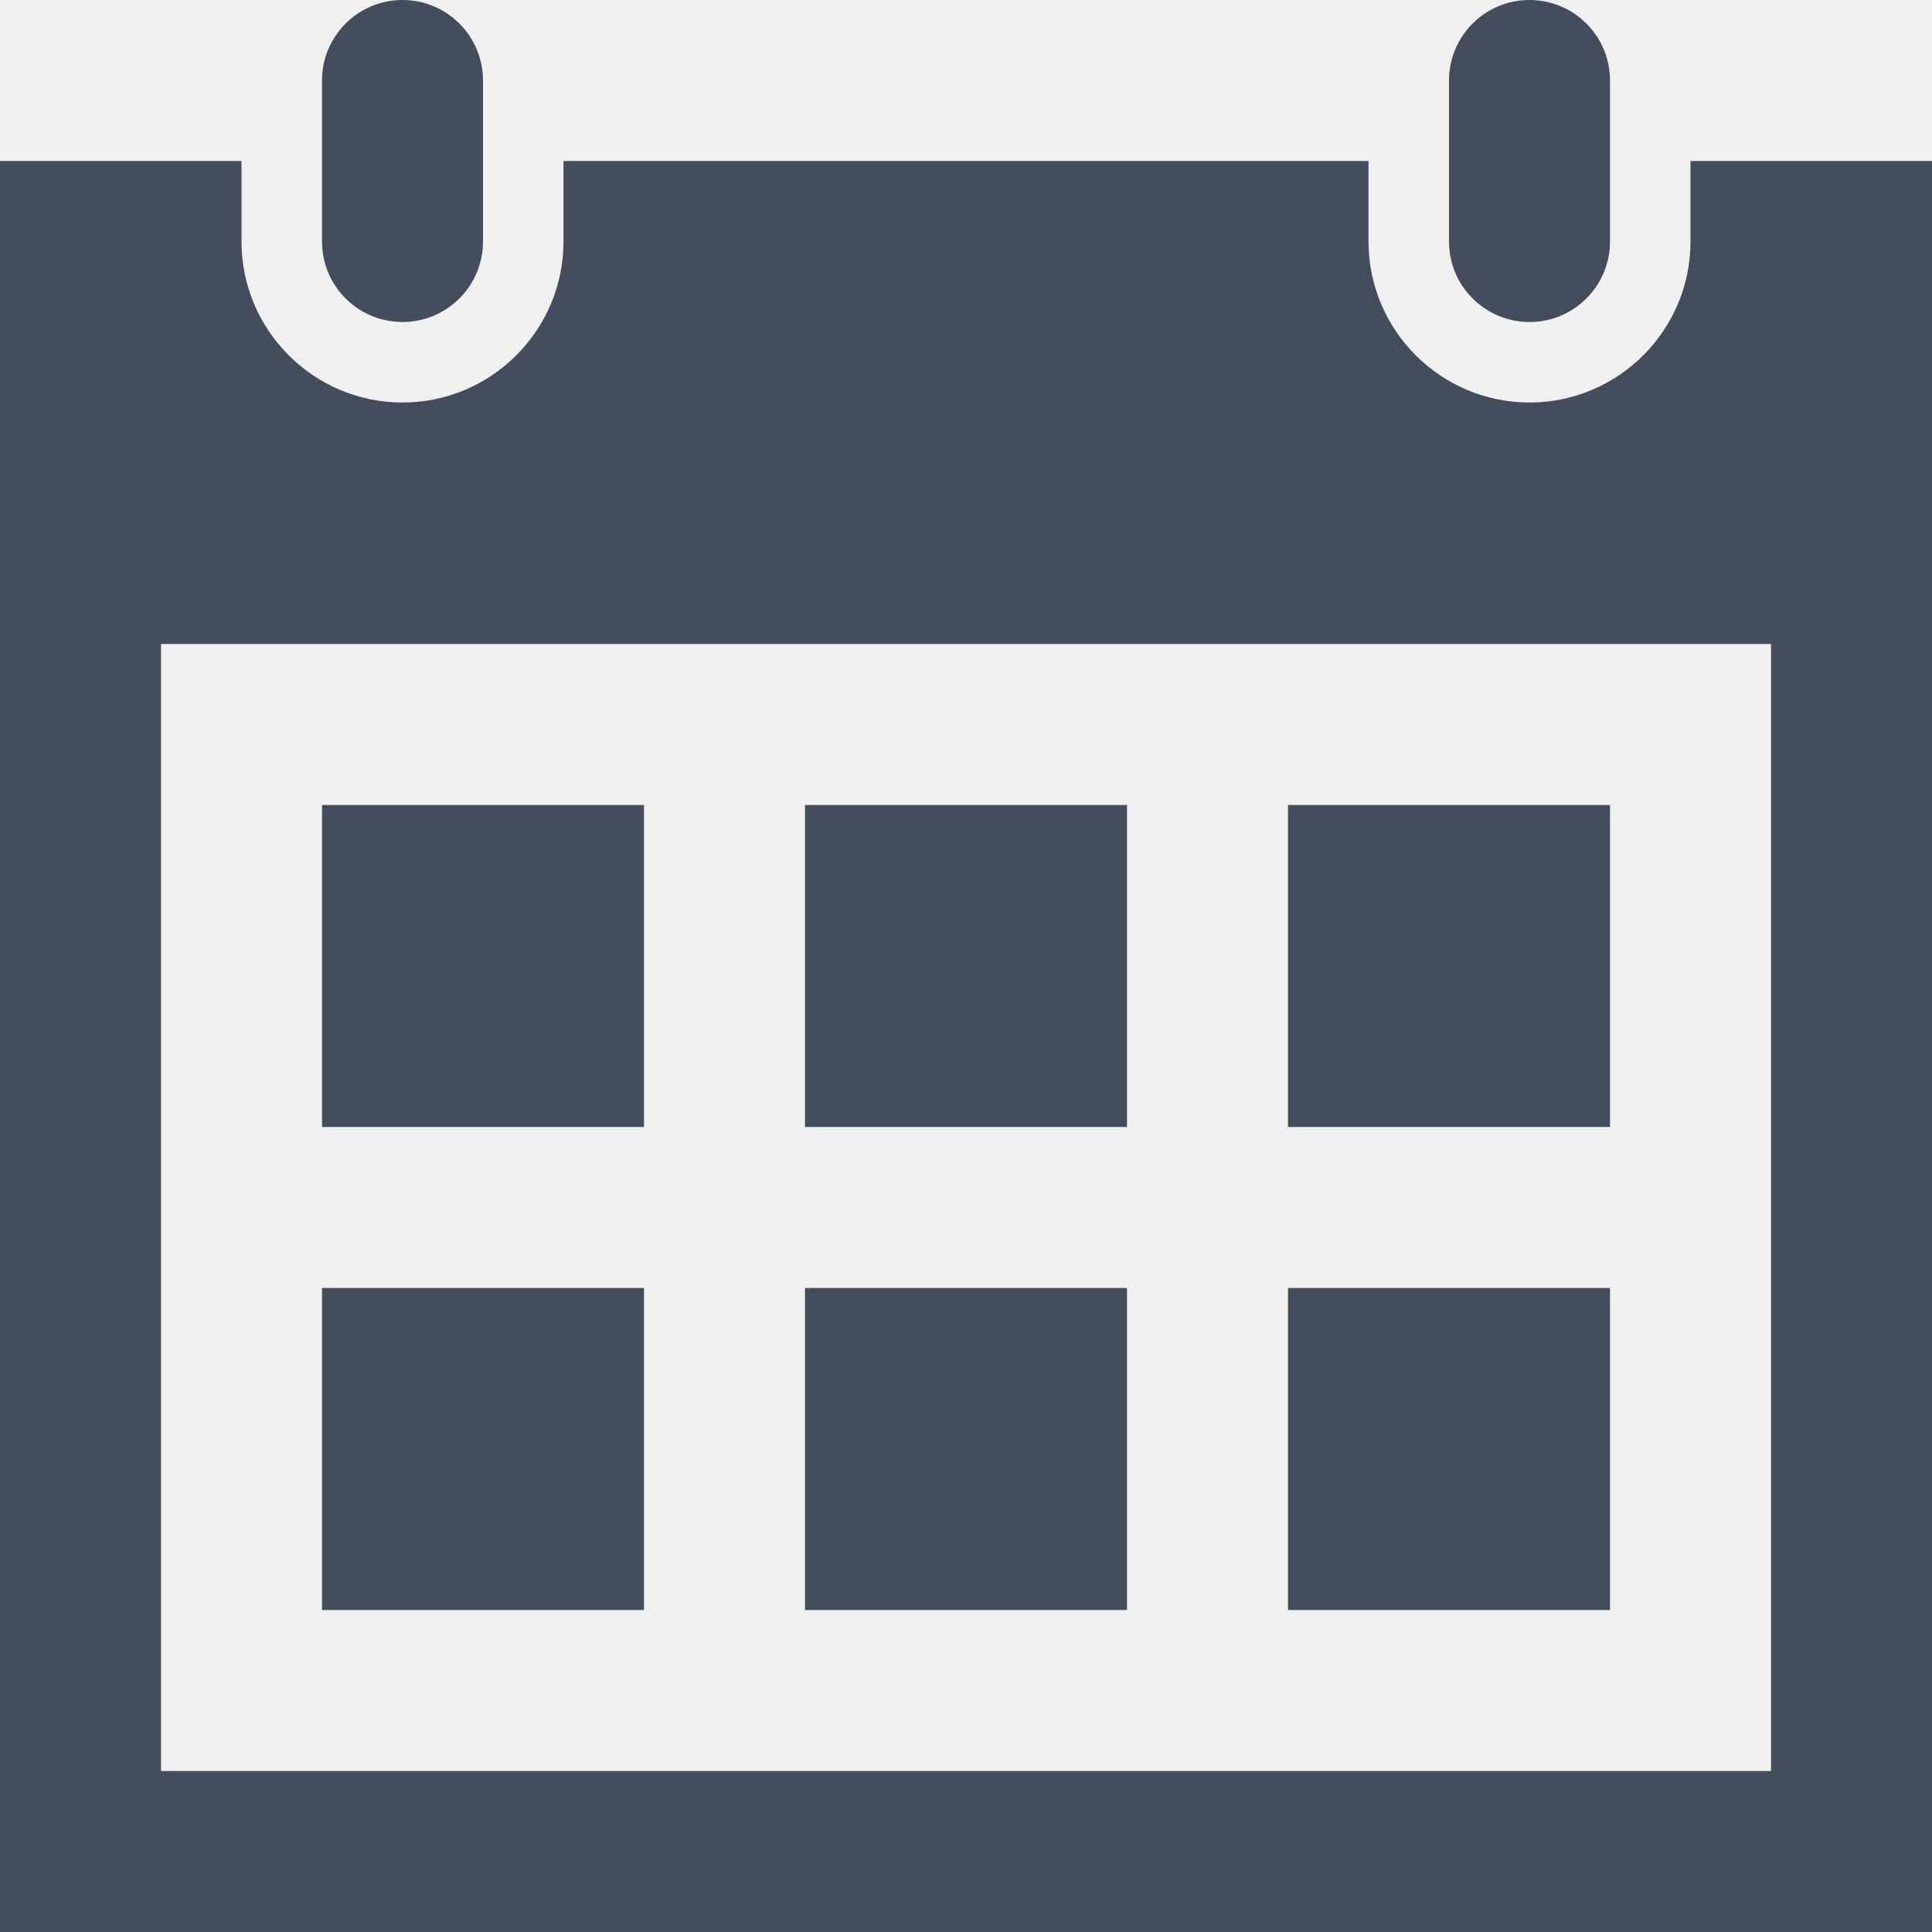
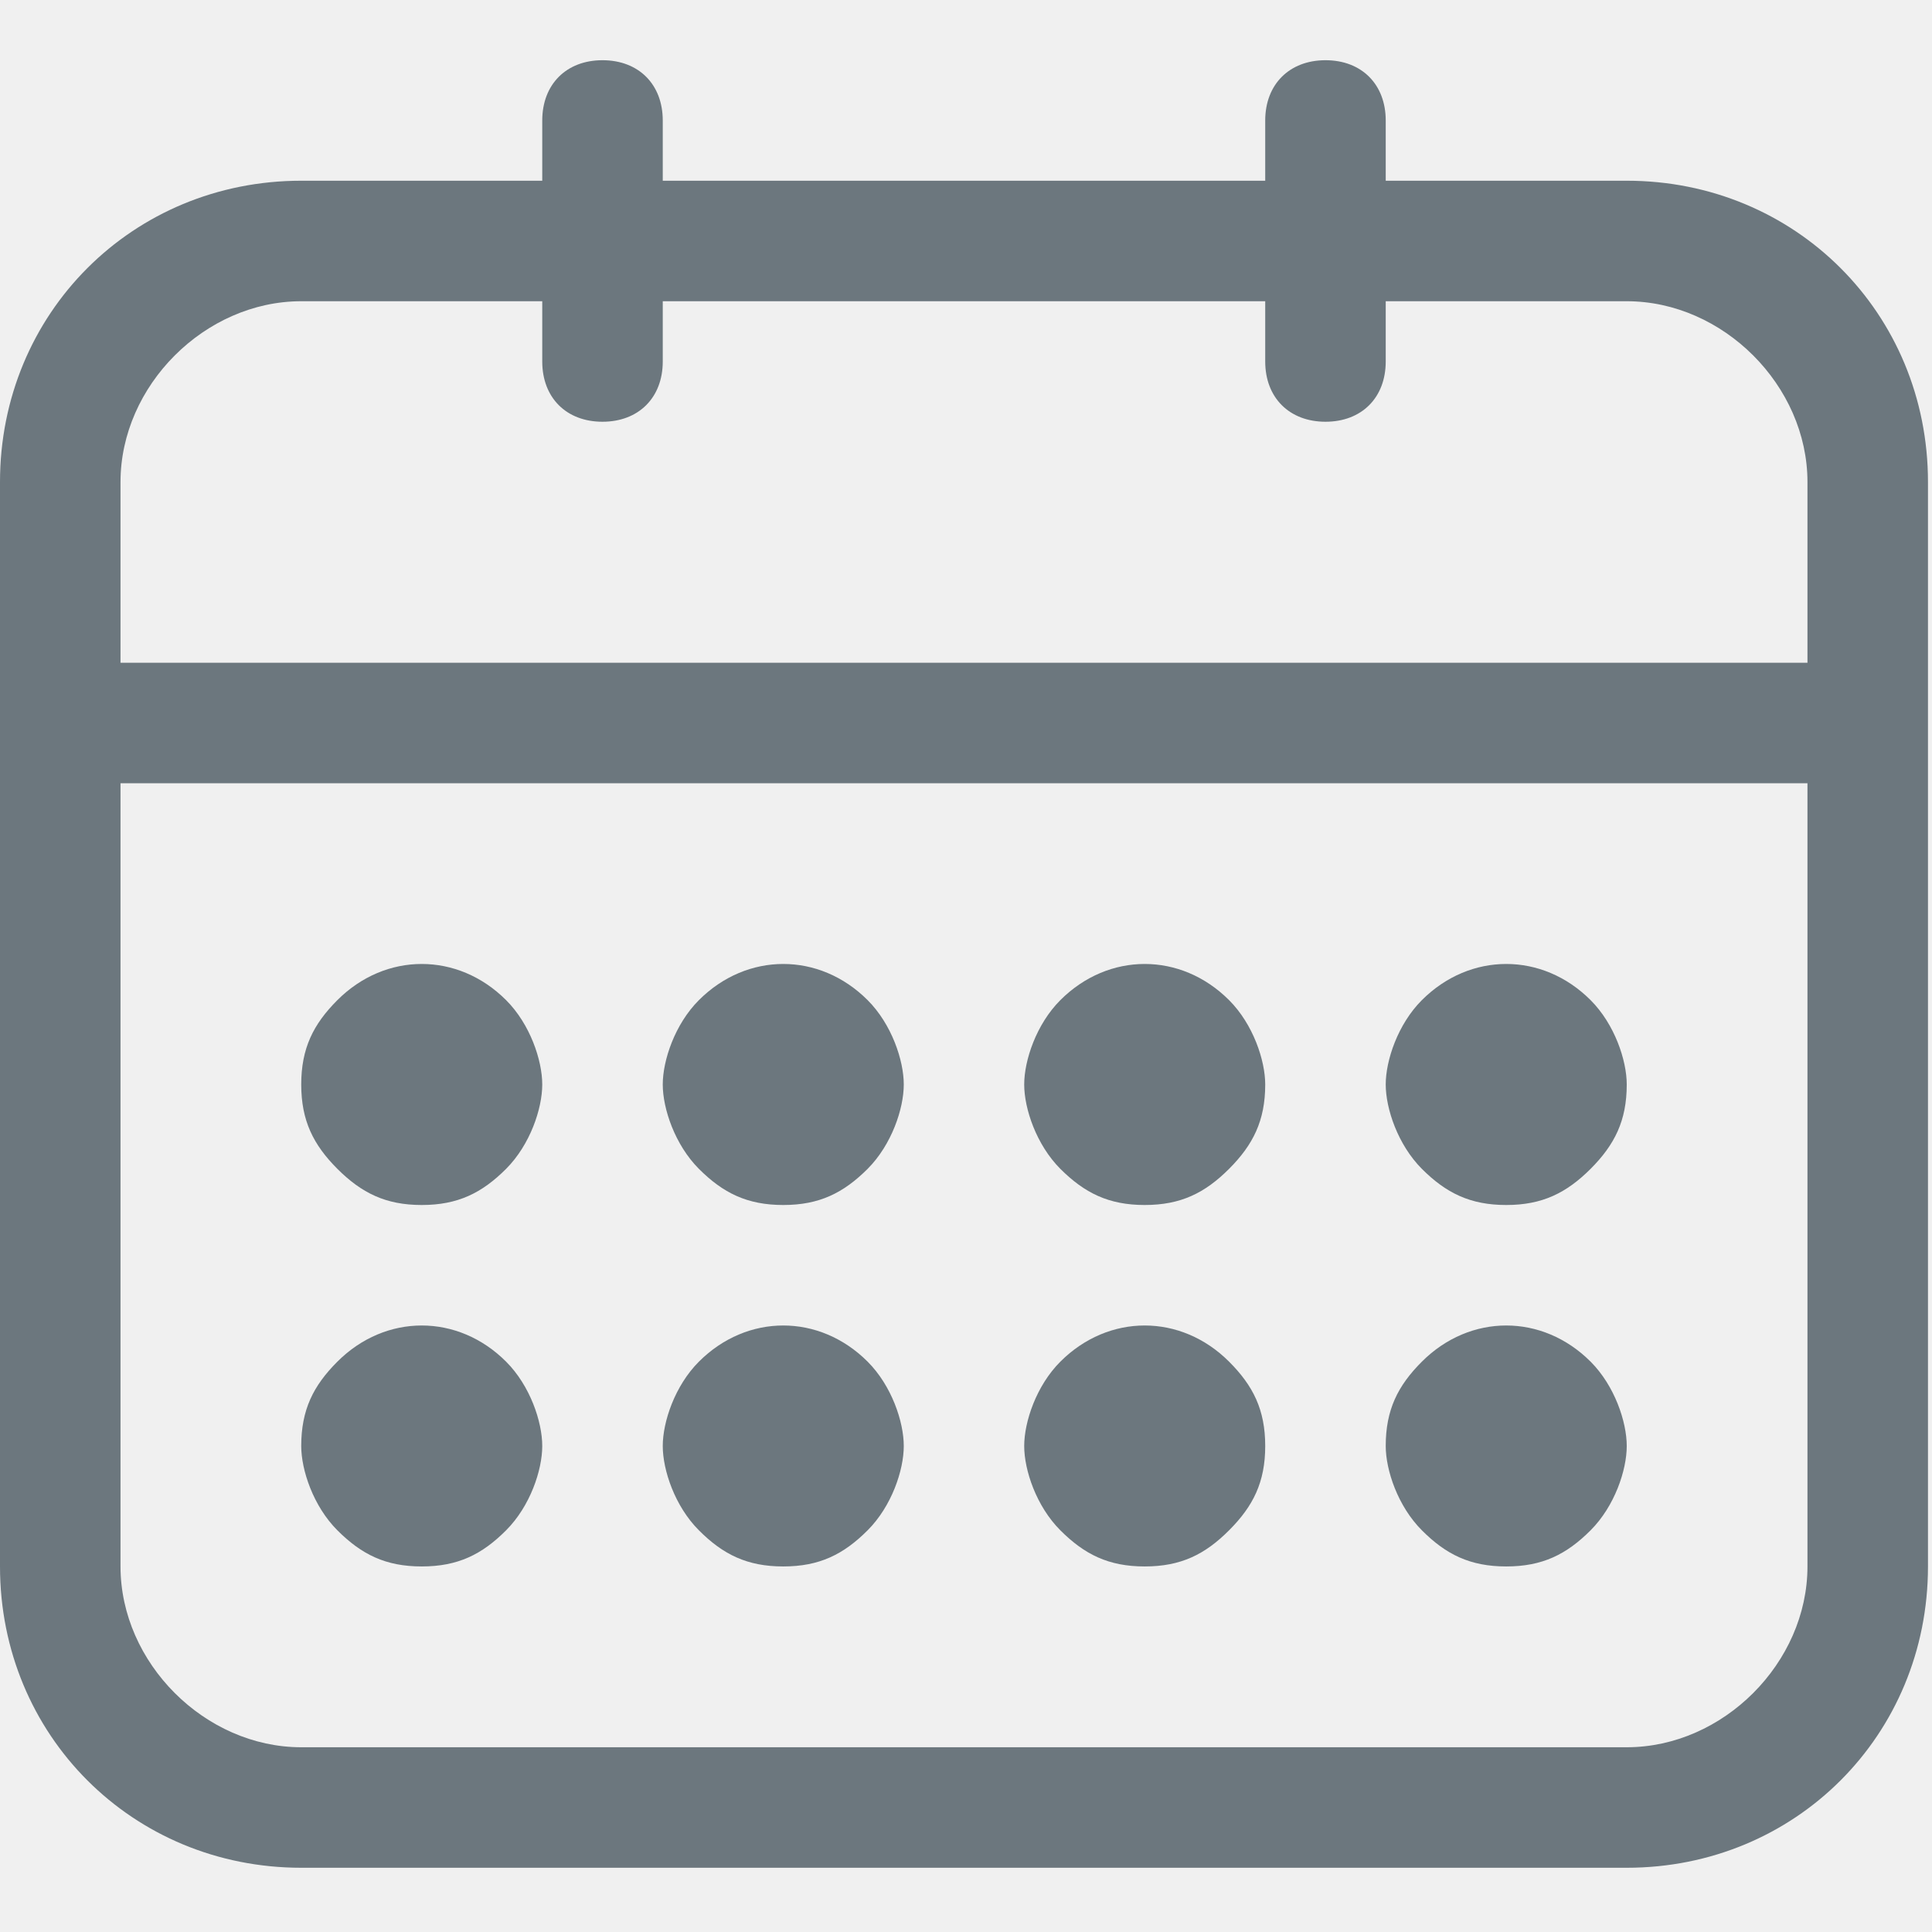
- <svg xmlns="http://www.w3.org/2000/svg" fill="#454d5d" width="24" height="24" viewBox="0 0 24 24">
-   <path d="M20 20h-4v-4h4v4zm-6-10h-4v4h4v-4zm6 0h-4v4h4v-4zm-12 6h-4v4h4v-4zm6 0h-4v4h4v-4zm-6-6h-4v4h4v-4zm16-8v22h-24v-22h3v1c0 1.103.897 2 2 2s2-.897 2-2v-1h10v1c0 1.103.897 2 2 2s2-.897 2-2v-1h3zm-2 6h-20v14h20v-14zm-2-7c0-.552-.447-1-1-1s-1 .448-1 1v2c0 .552.447 1 1 1s1-.448 1-1v-2zm-14 2c0 .552-.447 1-1 1s-1-.448-1-1v-2c0-.552.447-1 1-1s1 .448 1 1v2z" />
+ <svg xmlns="http://www.w3.org/2000/svg" xmlns:xlink="http://www.w3.org/1999/xlink" width="24px" height="24px" viewBox="0 0 24 24" version="1.1">
+   <defs>
+     <path d="M20.208,2.245 L17.214,2.245 L17.214,1.497 C17.214,1.048 16.915,0.748 16.466,0.748 C16.017,0.748 15.717,1.048 15.717,1.497 L15.717,2.245 L8.233,2.245 L8.233,1.497 C8.233,1.048 7.934,0.748 7.484,0.748 C7.035,0.748 6.736,1.048 6.736,1.497 L6.736,2.245 L3.742,2.245 C1.647,2.245 3.55271368e-14,3.892 3.55271368e-14,5.988 L3.55271368e-14,19.459 C3.55271368e-14,21.555 1.647,23.202 3.742,23.202 L20.208,23.202 C22.303,23.202 23.95,21.555 23.95,19.459 L23.95,5.988 C23.95,3.892 22.303,2.245 20.208,2.245 Z M1.497,5.988 C1.497,4.79 2.545,3.742 3.742,3.742 L6.736,3.742 L6.736,4.491 C6.736,4.94 7.035,5.239 7.484,5.239 C7.933,5.239 8.233,4.94 8.233,4.491 L8.233,3.742 L15.717,3.742 L15.717,4.491 C15.717,4.94 16.017,5.239 16.466,5.239 C16.915,5.239 17.214,4.94 17.214,4.491 L17.214,3.742 L20.208,3.742 C21.405,3.742 22.453,4.79 22.453,5.988 L22.453,8.233 L1.497,8.233 L1.497,5.988 Z M22.453,19.459 C22.453,20.657 21.405,21.705 20.208,21.705 L3.742,21.705 C2.545,21.705 1.497,20.657 1.497,19.459 L1.497,9.73 L22.453,9.73 L22.453,19.459 Z M5.239,19.459 C5.688,19.459 5.988,19.31 6.287,19.01 C6.586,18.711 6.736,18.262 6.736,17.963 C6.736,17.663 6.586,17.214 6.287,16.915 C5.688,16.316 4.79,16.316 4.191,16.915 C3.892,17.214 3.742,17.513 3.742,17.963 C3.742,18.262 3.892,18.711 4.191,19.01 C4.491,19.31 4.79,19.459 5.239,19.459 Z M5.239,14.969 C5.688,14.969 5.988,14.819 6.287,14.52 C6.586,14.22 6.736,13.771 6.736,13.472 C6.736,13.173 6.586,12.723 6.287,12.424 C5.688,11.825 4.79,11.825 4.191,12.424 C3.892,12.723 3.742,13.023 3.742,13.472 C3.742,13.921 3.892,14.22 4.191,14.52 C4.491,14.819 4.79,14.969 5.239,14.969 Z M9.73,19.459 C10.179,19.459 10.478,19.31 10.778,19.01 C11.077,18.711 11.227,18.262 11.227,17.963 C11.227,17.663 11.077,17.214 10.778,16.915 C10.179,16.316 9.281,16.316 8.682,16.915 C8.383,17.214 8.233,17.663 8.233,17.963 C8.233,18.262 8.383,18.711 8.682,19.01 C8.981,19.31 9.281,19.459 9.73,19.459 Z M9.73,14.969 C10.179,14.969 10.478,14.819 10.778,14.52 C11.077,14.22 11.227,13.771 11.227,13.472 C11.227,13.173 11.077,12.723 10.778,12.424 C10.179,11.825 9.281,11.825 8.682,12.424 C8.383,12.723 8.233,13.173 8.233,13.472 C8.233,13.771 8.383,14.22 8.682,14.52 C8.981,14.819 9.281,14.969 9.73,14.969 Z M14.22,19.459 C14.669,19.459 14.969,19.31 15.268,19.01 C15.567,18.711 15.717,18.412 15.717,17.963 C15.717,17.513 15.567,17.214 15.268,16.915 C14.669,16.316 13.771,16.316 13.172,16.915 C12.873,17.214 12.723,17.663 12.723,17.963 C12.723,18.262 12.873,18.711 13.172,19.01 C13.472,19.31 13.771,19.459 14.22,19.459 Z M14.22,14.969 C14.669,14.969 14.969,14.819 15.268,14.52 C15.567,14.22 15.717,13.921 15.717,13.472 C15.717,13.173 15.567,12.723 15.268,12.424 C14.669,11.825 13.771,11.825 13.172,12.424 C12.873,12.723 12.723,13.173 12.723,13.472 C12.723,13.771 12.873,14.22 13.172,14.52 C13.472,14.819 13.771,14.969 14.22,14.969 Z M18.711,19.459 C19.16,19.459 19.459,19.31 19.759,19.01 C20.058,18.711 20.208,18.262 20.208,17.963 C20.208,17.663 20.058,17.214 19.759,16.915 C19.16,16.316 18.262,16.316 17.663,16.915 C17.364,17.214 17.214,17.513 17.214,17.963 C17.214,18.262 17.364,18.711 17.663,19.01 C17.962,19.31 18.262,19.459 18.711,19.459 Z M18.711,14.969 C19.16,14.969 19.459,14.819 19.759,14.52 C20.058,14.22 20.208,13.921 20.208,13.472 C20.208,13.173 20.058,12.723 19.759,12.424 C19.16,11.825 18.262,11.825 17.663,12.424 C17.364,12.723 17.214,13.173 17.214,13.472 C17.214,13.771 17.364,14.22 17.663,14.52 C17.962,14.819 18.262,14.969 18.711,14.969 Z" id="path-1" />
+   </defs>
+   <g id="icon/calendar" stroke="none" stroke-width="1" fill="none" fill-rule="evenodd">
+     <mask id="mask-2" fill="white">
+       <use xlink:href="#path-1" />
+     </mask>
+     <use id="001-calendar" fill="#6C777E" fill-rule="nonzero" xlink:href="#path-1" />
+   </g>
</svg>
